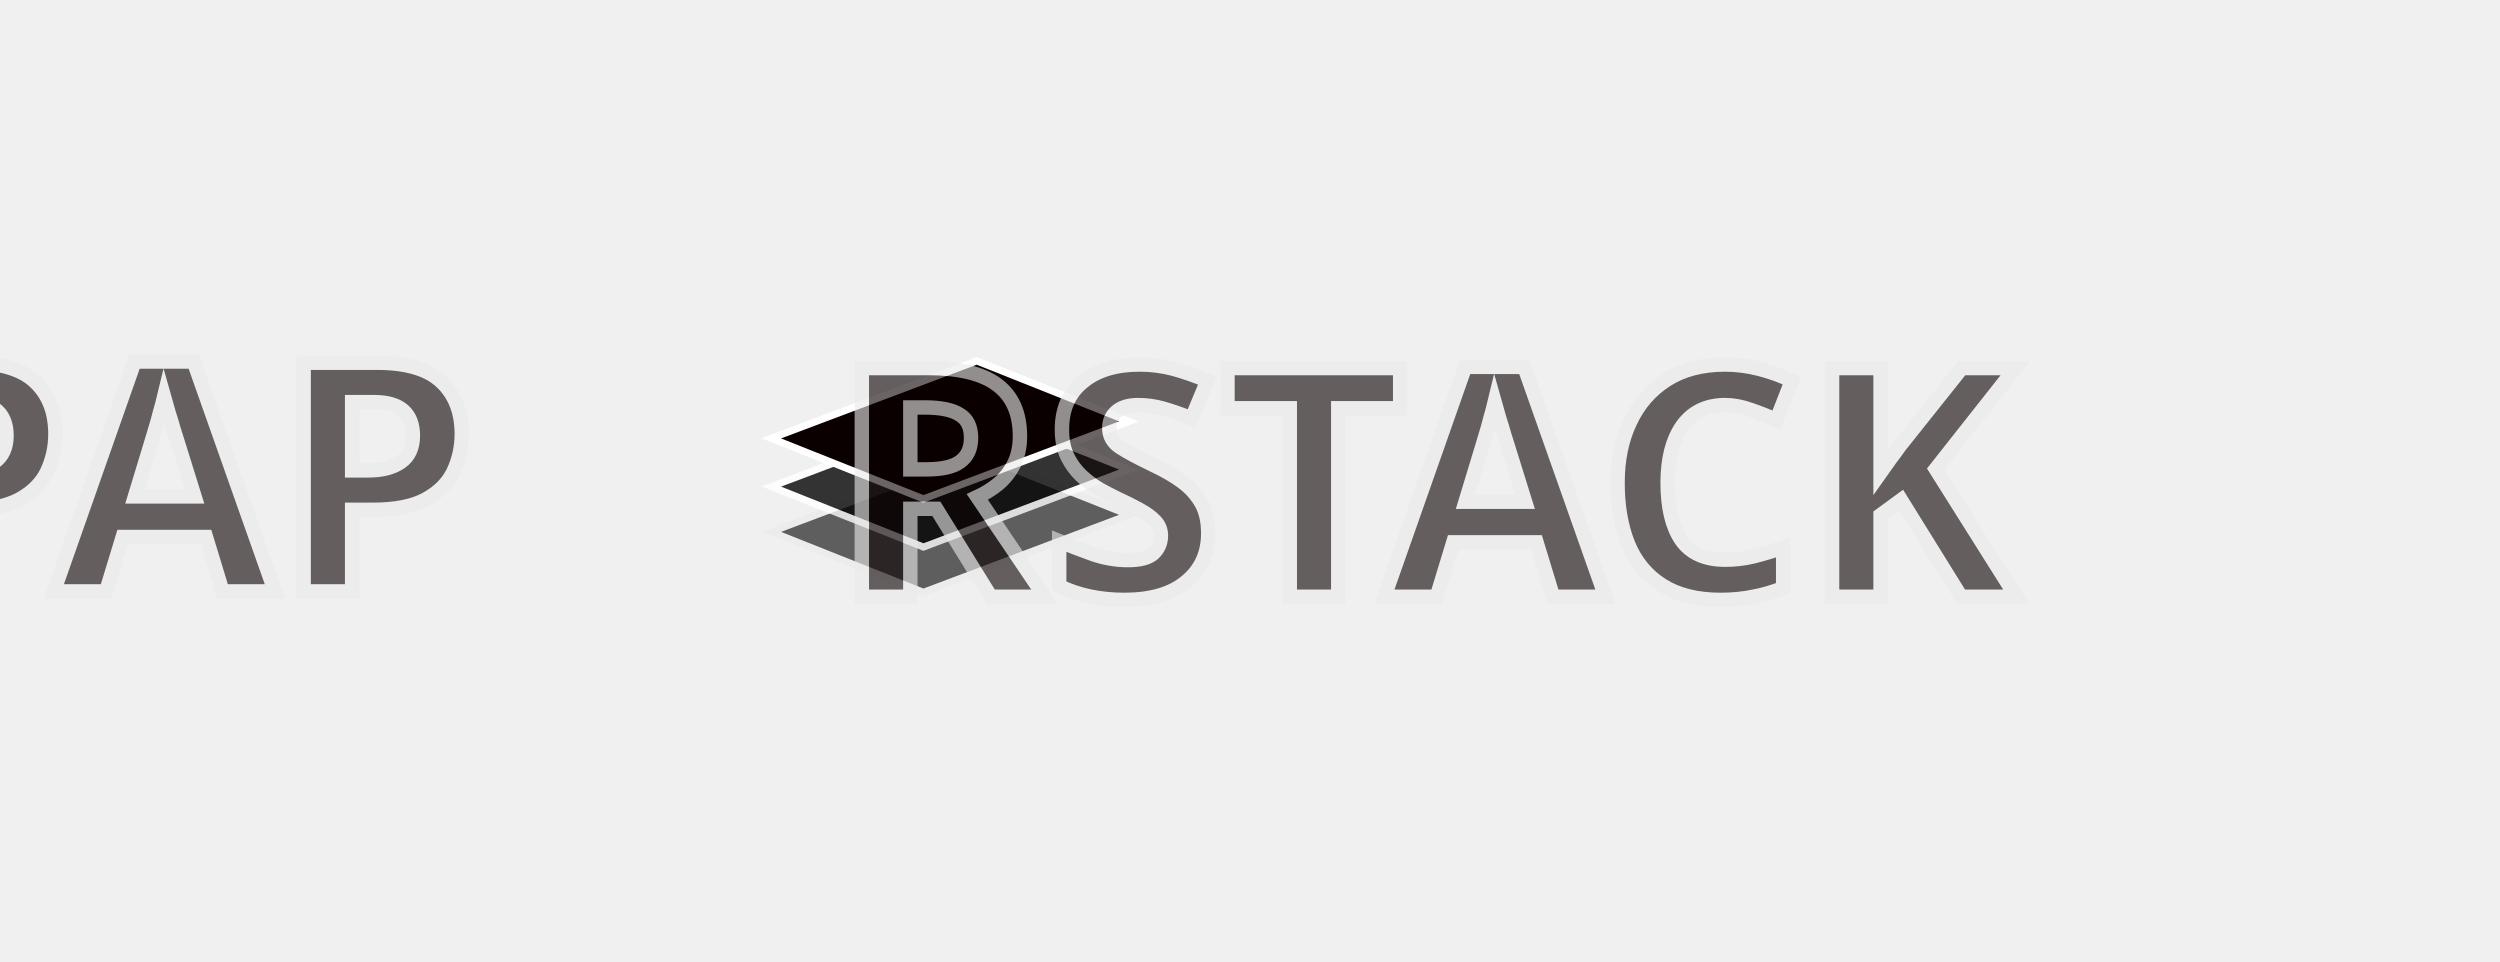
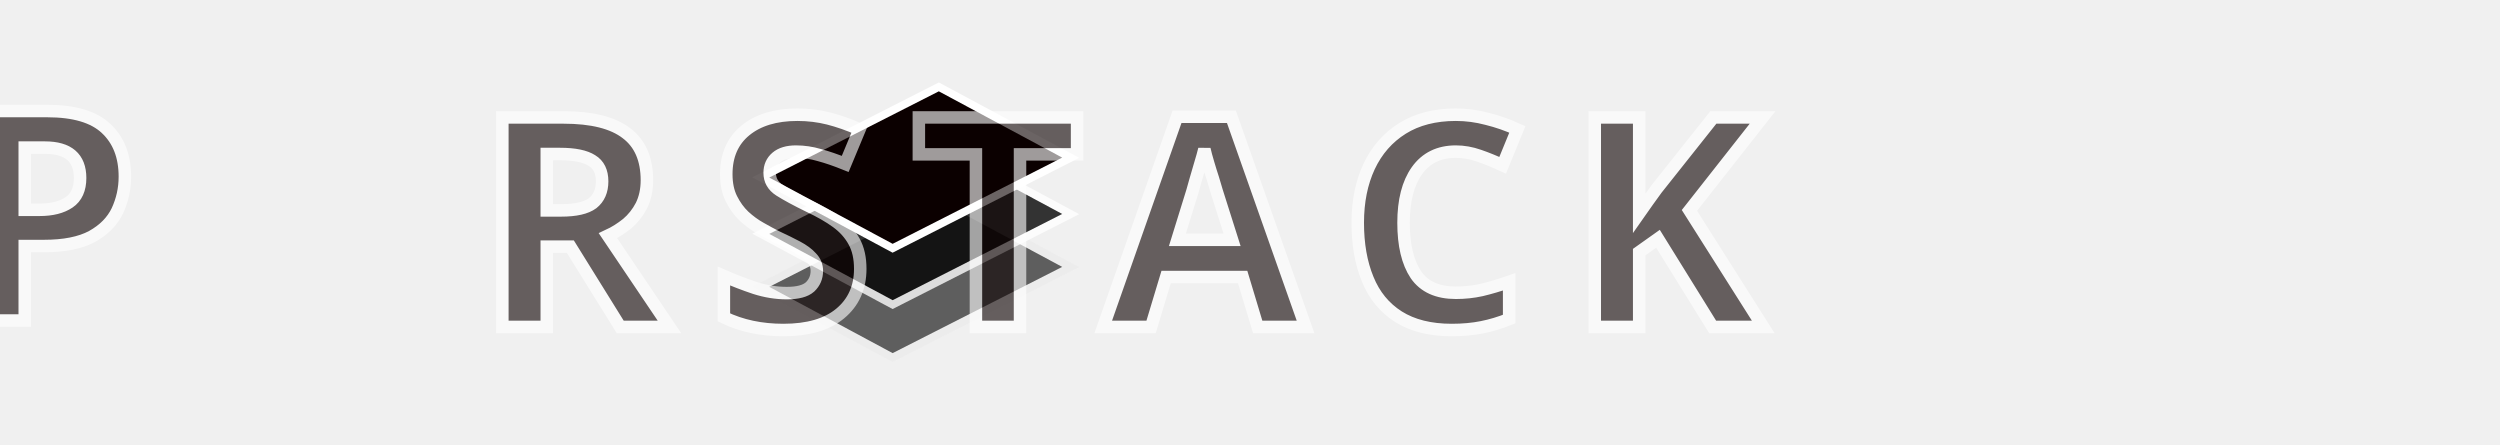
- <svg xmlns="http://www.w3.org/2000/svg" width="3.9in" height="1.5in" viewBox="0 0 99.06 38.1" version="1.1" id="svg5">
+ <svg xmlns="http://www.w3.org/2000/svg" width="4.5in" height="0.8in" viewBox="0 0 114.3 20.32" version="1.1" id="svg5">
  <defs id="defs2" />
  <g id="layer1">
    <g id="g1908" transform="translate(4.836162,-6.8466)">
-       <g id="g1172" transform="matrix(0.5758359,0,0,0.6213698,7.213008,6.917357)">
-         <rect style="opacity:0.606;fill:#000000;stroke:#eaeaea;stroke-width:0.716;stroke-dasharray:none;stroke-opacity:1" id="rect249" width="11.158" height="14.976" x="66.833" y="17.391" ry="0" transform="matrix(0.9382172,0.3460469,-0.9441017,0.3296543,0,0)" />
-         <rect style="opacity:0.786;fill:#000000;stroke:#ffffff;stroke-width:0.716;stroke-dasharray:none;stroke-opacity:1" id="rect249-5" width="11.158" height="14.976" x="62.549" y="13.133" ry="0" transform="matrix(0.9382172,0.3460469,-0.9441017,0.3296543,0,0)" />
-         <rect style="opacity:1;fill:#0b0000;fill-opacity:1;stroke:#ffffff;stroke-width:0.716;stroke-dasharray:none;stroke-opacity:1" id="rect249-6" width="11.158" height="14.976" x="57.987" y="8.6" ry="0" transform="matrix(0.9382172,0.3460469,-0.9441017,0.3296543,0,0)" />
+       <g id="g965" transform="translate(1.782304,-1.272127)">
+         <g id="g1172" transform="matrix(0.5758359,0,0,0.6213698,8.487882,-0.5942588)">
+           <g id="g3142" transform="matrix(1,0,0,1.349485,1.4715121e-6,-10.48898)" />
+         </g>
+         <g id="g3154" transform="translate(1.165037)">
+           <rect style="opacity:0.606;fill:#000000;stroke:#eaeaea;stroke-width:0.716;stroke-dasharray:none;stroke-opacity:1" id="rect249" width="11.158" height="14.976" x="66.833" y="17.391" ry="0" transform="matrix(0.5402591,0.2901706,-0.5436476,0.2764248,8.487883,-7.111792)" />
+           <rect style="opacity:0.786;fill:#000000;stroke:#ffffff;stroke-width:0.716;stroke-dasharray:none;stroke-opacity:1" id="rect249-5" width="11.158" height="14.976" x="62.549" y="13.133" ry="0" transform="matrix(0.5402591,0.2901706,-0.5436476,0.2764248,8.487883,-7.111792)" />
+           <rect style="opacity:1;fill:#0b0000;fill-opacity:1;stroke:#ffffff;stroke-width:0.716;stroke-dasharray:none;stroke-opacity:1" id="rect249-6" width="11.158" height="14.976" x="57.987" y="8.6" ry="0" transform="matrix(0.5402591,0.2901706,-0.5436476,0.2764248,8.487883,-7.111792)" />
+           <text xml:space="preserve" style="font-style:normal;font-variant:normal;font-weight:bold;font-stretch:normal;font-size:13.406px;font-family:'Noto Sans';-inkscape-font-specification:'Noto Sans, Bold';font-variant-ligatures:normal;font-variant-caps:normal;font-variant-numeric:normal;font-variant-east-asian:normal;text-align:center;letter-spacing:1.873px;text-anchor:middle;opacity:0.606;fill:#0b0000;fill-opacity:1;stroke:#ffffff;stroke-width:0.571;stroke-dasharray:none;stroke-opacity:1" x="11.547" y="22.772" id="text1105">
+             <tspan id="tspan1103" style="font-style:normal;font-variant:normal;font-weight:bold;font-stretch:normal;font-size:13.406px;font-family:'Noto Sans';-inkscape-font-specification:'Noto Sans, Bold';font-variant-ligatures:normal;font-variant-caps:normal;font-variant-numeric:normal;font-variant-east-asian:normal;stroke:#ffffff;stroke-width:0.571;stroke-opacity:1" x="12.484" y="22.772">PAP</tspan>
+           </text>
+           <text xml:space="preserve" style="font-style:normal;font-variant:normal;font-weight:bold;font-stretch:normal;font-size:13.406px;font-family:'Noto Sans';-inkscape-font-specification:'Noto Sans, Bold';font-variant-ligatures:normal;font-variant-caps:normal;font-variant-numeric:normal;font-variant-east-asian:normal;text-align:center;letter-spacing:1.873px;text-anchor:middle;opacity:0.606;fill:#0b0000;fill-opacity:1;stroke:#ffffff;stroke-width:0.571;stroke-dasharray:none;stroke-opacity:1" x="71" y="23.067" id="text1163">
+             <tspan style="font-style:normal;font-variant:normal;font-weight:bold;font-stretch:normal;font-size:13.406px;font-family:'Noto Sans';-inkscape-font-specification:'Noto Sans, Bold';font-variant-ligatures:normal;font-variant-caps:normal;font-variant-numeric:normal;font-variant-east-asian:normal;stroke:#ffffff;stroke-width:0.571;stroke-opacity:1" x="71.937" y="23.067" id="tspan1165">RSTACK</tspan>
+           </text>
+         </g>
      </g>
-       <text xml:space="preserve" style="font-weight:bold;font-size:12.7px;font-family:'Noto Sans';-inkscape-font-specification:'Noto Sans, Bold';text-align:center;text-anchor:middle;opacity:0.606;fill:#0b0000;fill-opacity:1;stroke:#eaeaea;stroke-width:0.571;stroke-dasharray:none;stroke-opacity:1" x="13.548" y="30.284" id="text1105">
-         <tspan id="tspan1103" style="stroke-width:0.571" x="13.548" y="30.284">PAP</tspan>
-       </text>
-       <text xml:space="preserve" style="font-weight:bold;font-size:12.7px;font-family:'Noto Sans';-inkscape-font-specification:'Noto Sans, Bold';text-align:center;text-anchor:middle;opacity:0.606;fill:#0b0000;fill-opacity:1;stroke:#eaeaea;stroke-width:0.571;stroke-dasharray:none;stroke-opacity:1" x="63.167" y="30.489" id="text1163">
-         <tspan style="stroke-width:0.571" x="63.167" y="30.489" id="tspan1165">RSTACK</tspan>
-       </text>
    </g>
  </g>
</svg>
